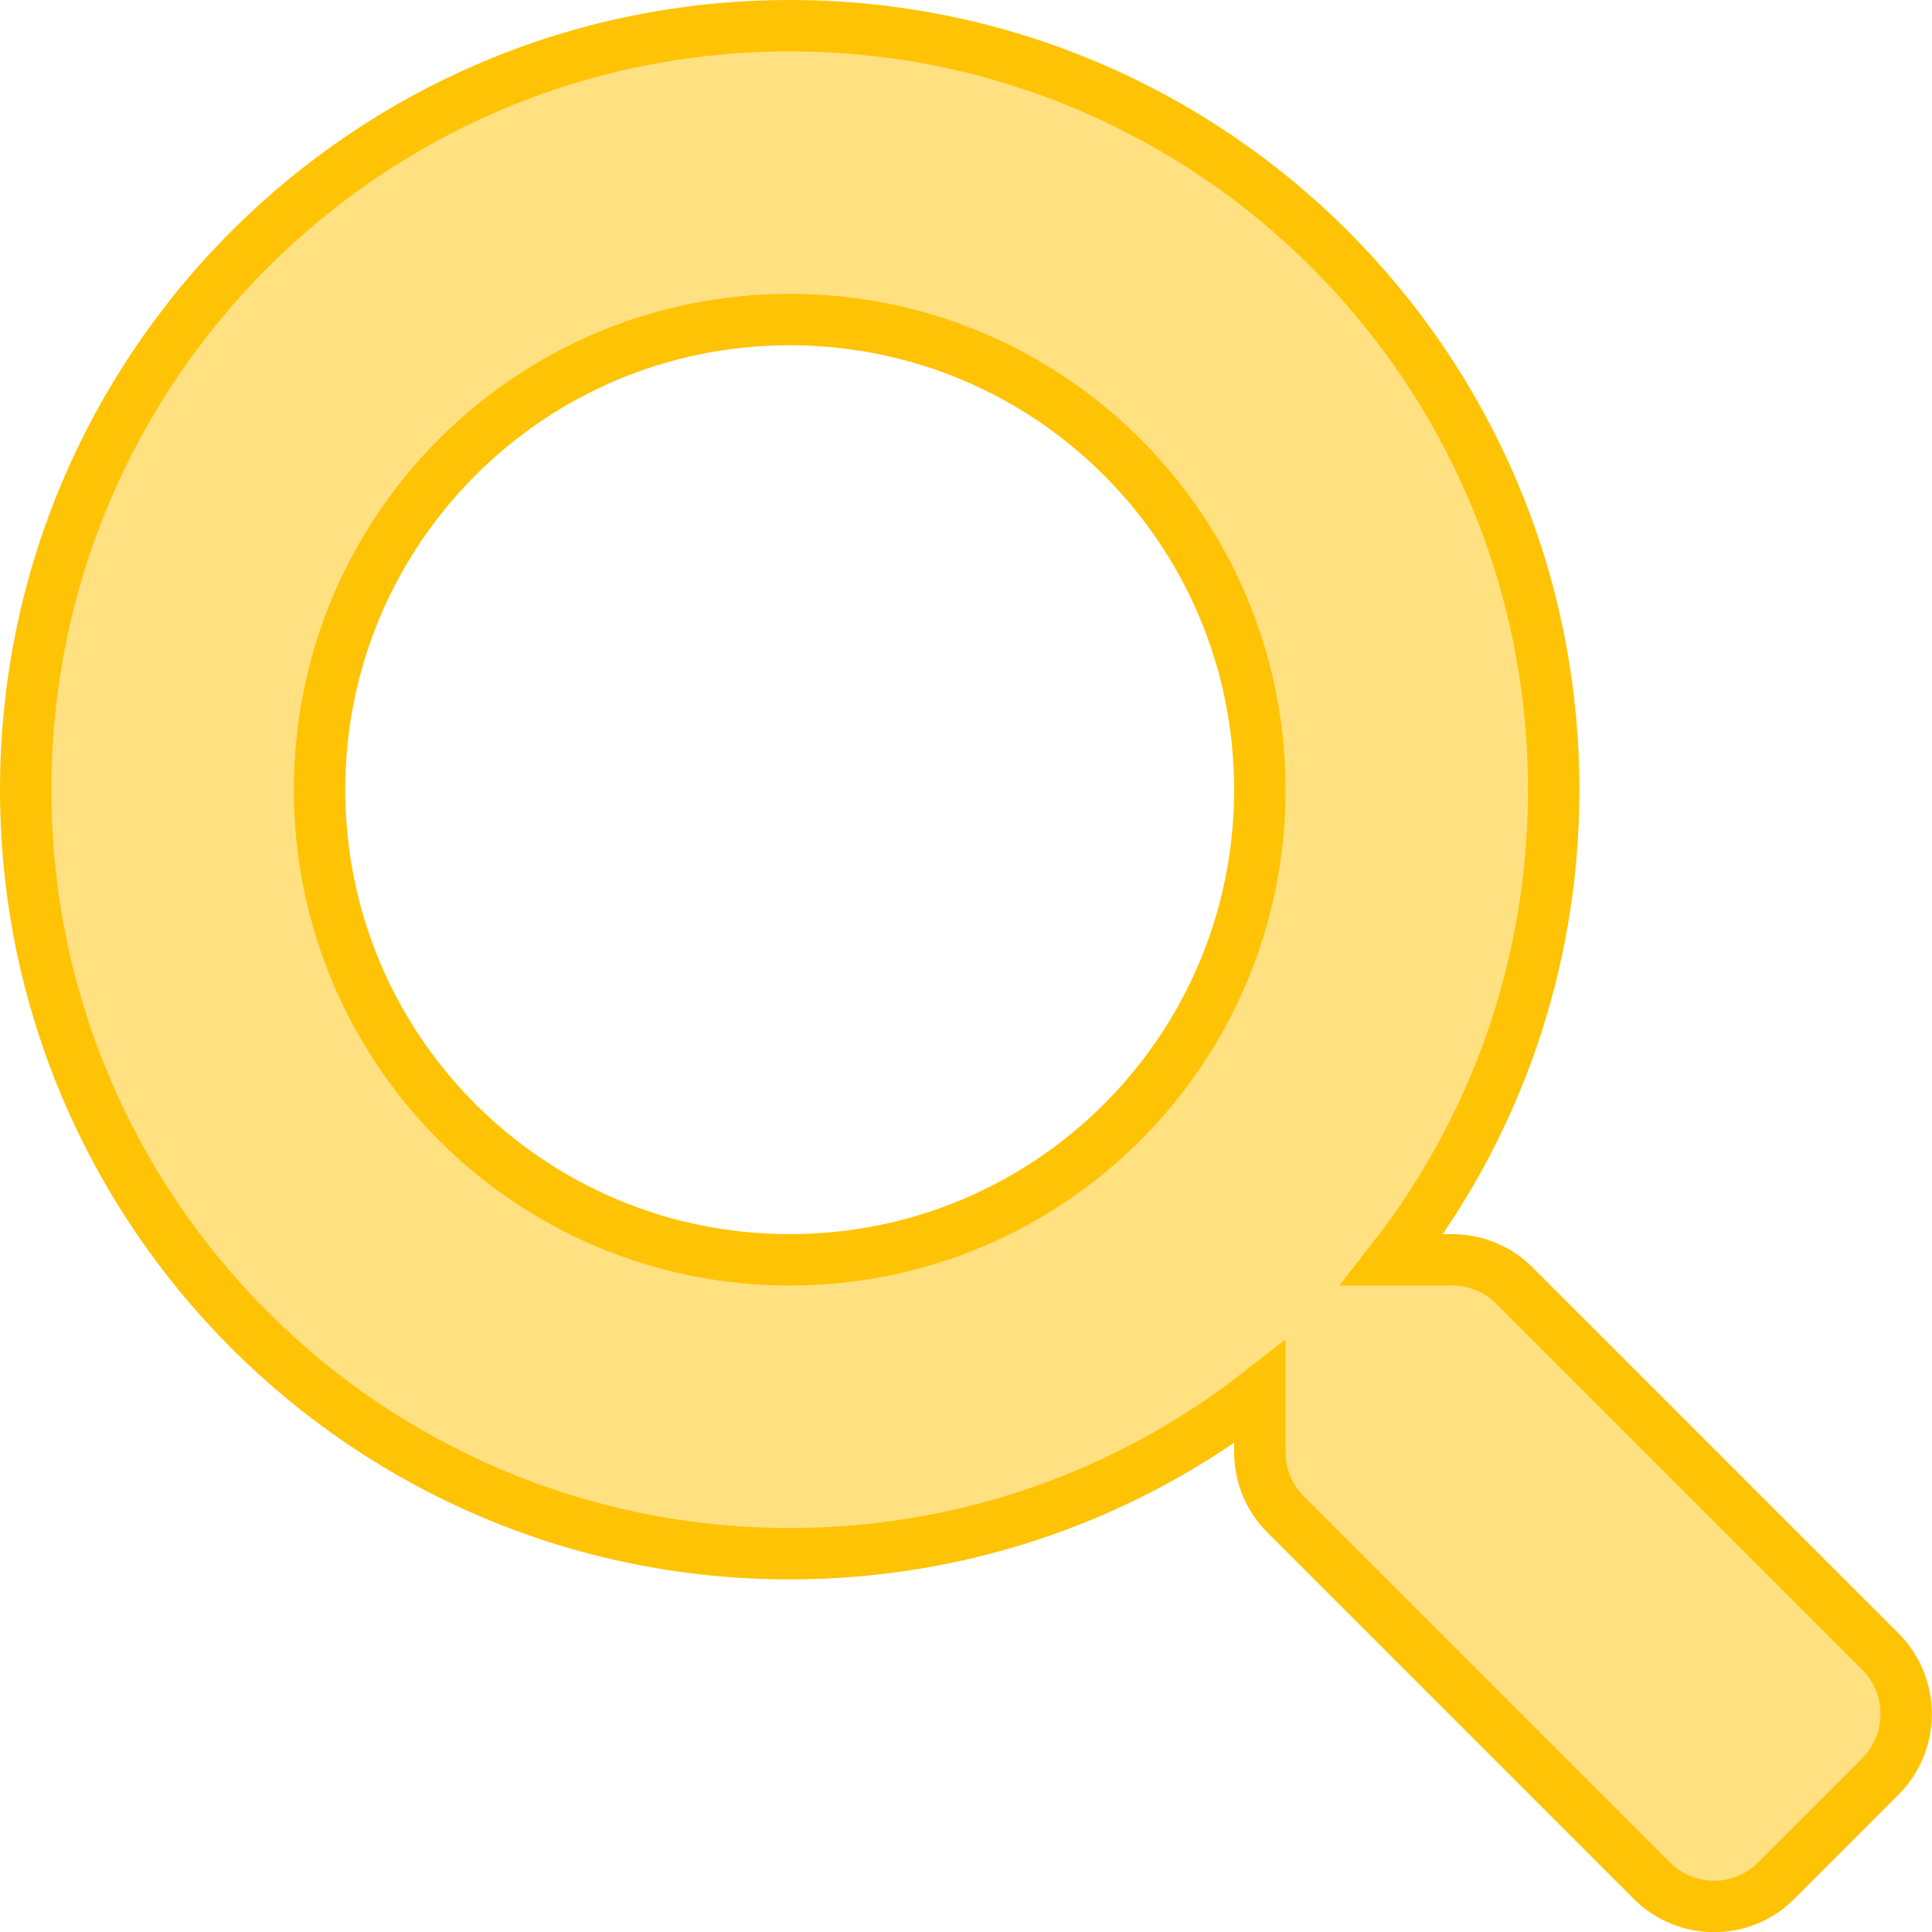
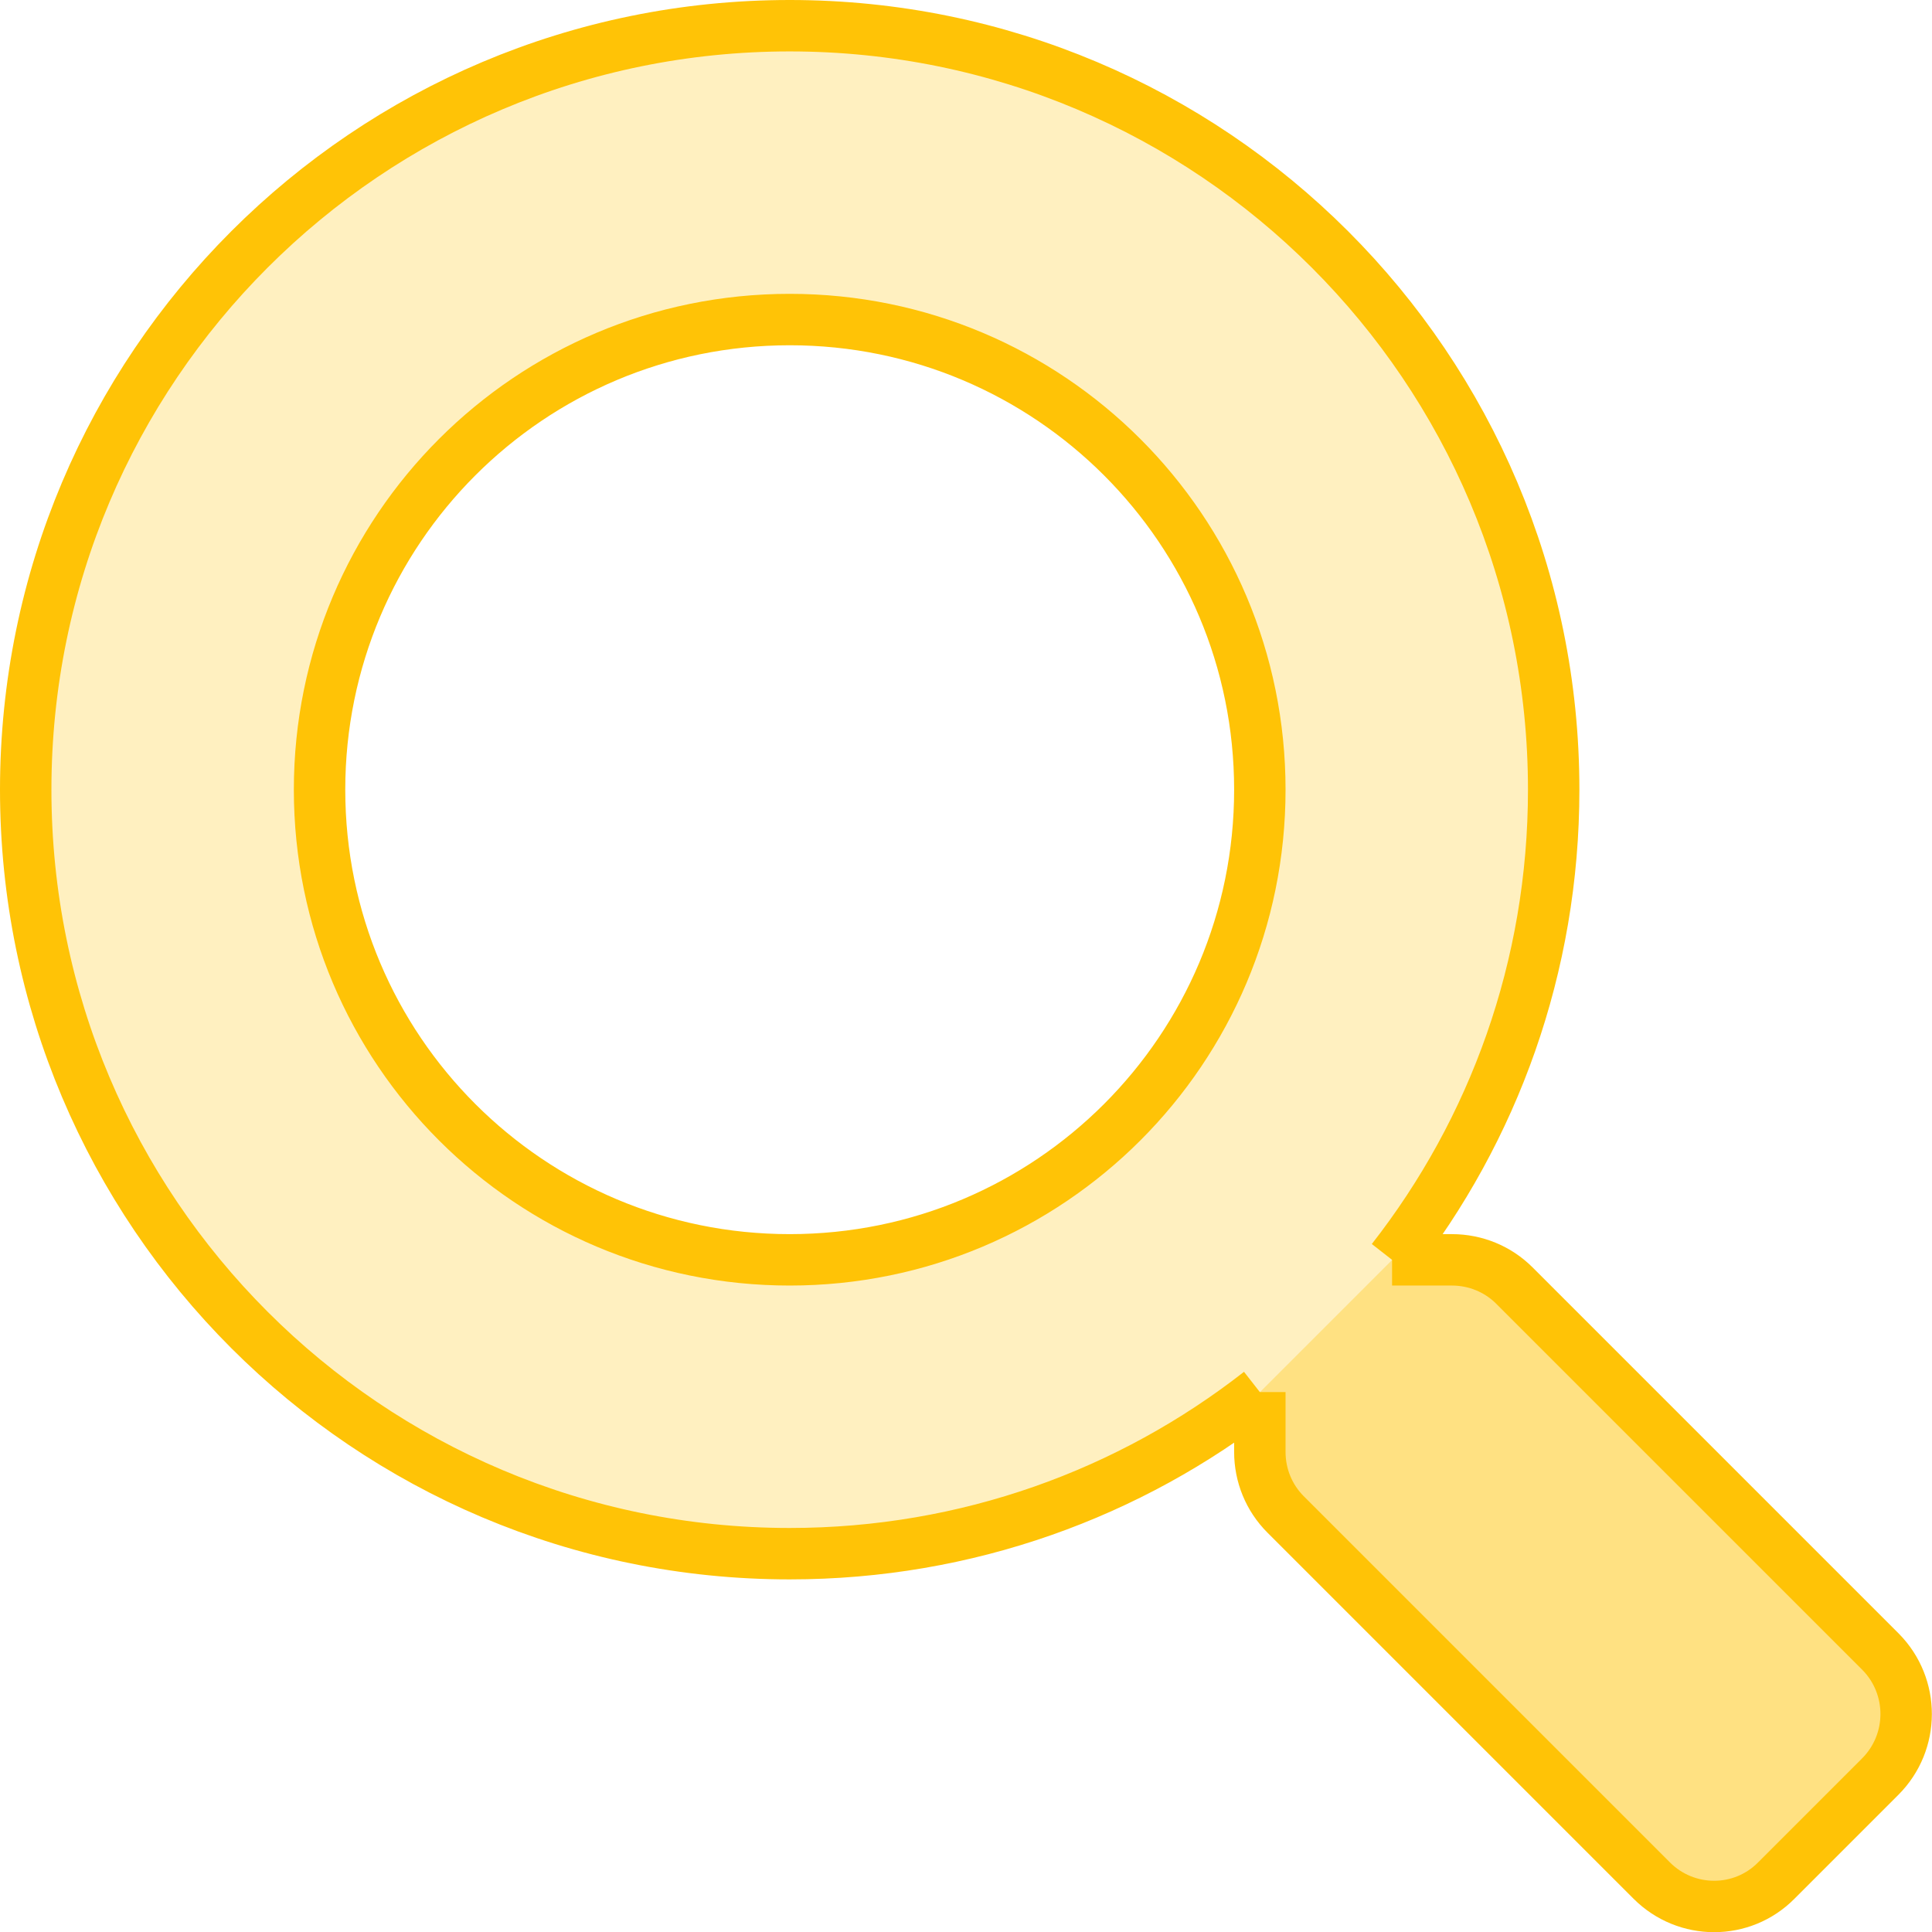
<svg xmlns="http://www.w3.org/2000/svg" xmlns:html="http://www.w3.org/1999/xhtml" aria-hidden="true" focusable="false" role="img" viewBox="-7 -7 526 526">
  <style type="text/css">
    .fill-accent-lighter { fill: #ffe182; }
    .fill-accent-lightest { fill: #fff0c0; }
    .stroke-accent { stroke: #ffc306; }
    .home-scene-feature-icon { stroke-width: 14px; }
    </style>
  <html:link rel="stylesheet" href="/images.css" type="text/css" />
-   <path class="home-scene-feature-icon fill-accent-lighter stroke-accent" d="M505 442.7L405.3 343c-4.5-4.5-10.6-7-17-7H372c27.6-35.3 44-79.7 44-128C416 93.1 322.9 0 208 0S0 93.1 0 208s93.1 208 208 208c48.3 0 92.7-16.4 128-44v16.3c0 6.4 2.5 12.5 7 17l99.7 99.7c9.4 9.4 24.6 9.4 33.9 0l28.3-28.3c9.4-9.4 9.4-24.6.1-34zM208 336c-70.7 0-128-57.2-128-128 0-70.7 57.2-128 128-128 70.7 0 128 57.2 128 128 0 70.7-57.2 128-128 128z" />
+   <path class="home-scene-feature-icon fill-accent-lightest stroke-accent" d="M 372,336 C 399.6,300.7 416,256.3 416,208 416,93.1 322.9,0 208,0 93.1,0 0,93.1 0,208 c 0,114.9 93.1,208 208,208 48.3,0 92.7,-16.4 128,-44 M 208,336 C 137.3,336 80,278.8 80,208 80,137.3 137.2,80 208,80 c 70.7,0 128,57.2 128,128 0,70.7 -57.2,128 -128,128 z" />
+   <path class="home-scene-feature-icon fill-accent-lighter stroke-accent" d="m 336,372 v 16.3 c 0,6.4 2.5,12.5 7,17 l 99.7,99.7 c 9.4,9.4 24.6,9.4 33.9,0 l 28.3,-28.3 c 9.4,-9.4 9.4,-24.6 0.1,-34 L 405.3,343 c -4.5,-4.5 -10.6,-7 -17,-7 H 372" />
</svg>
